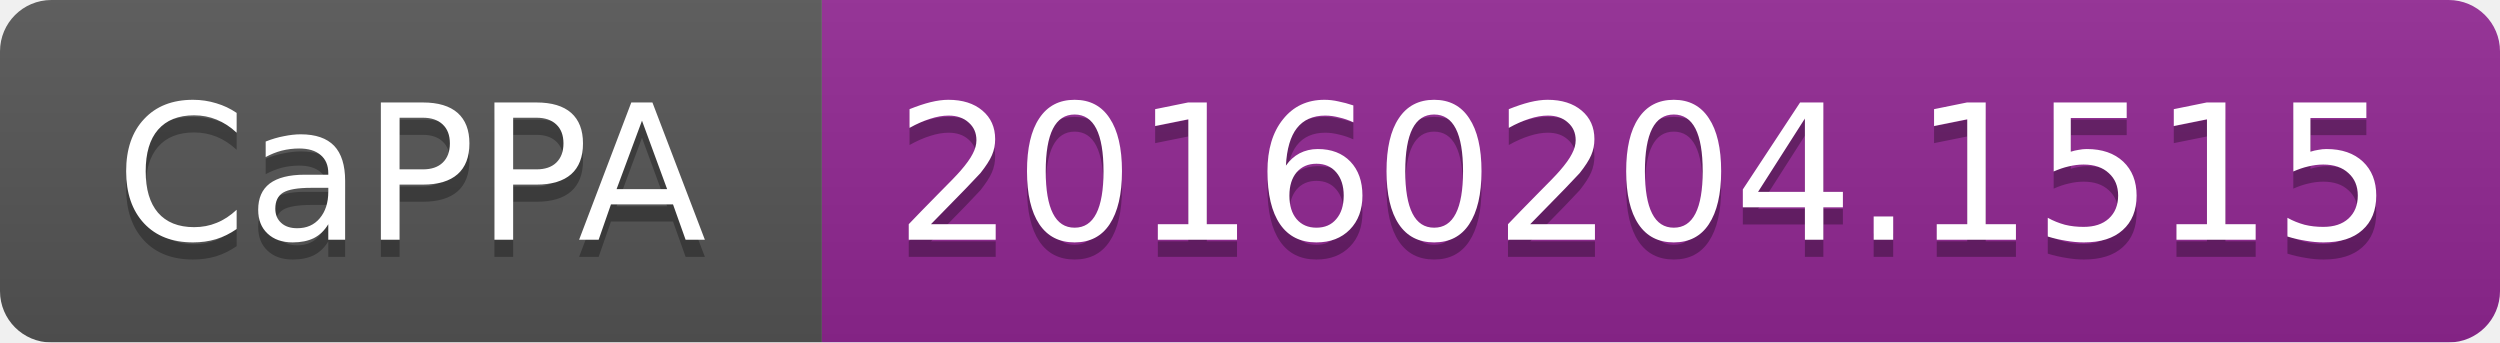
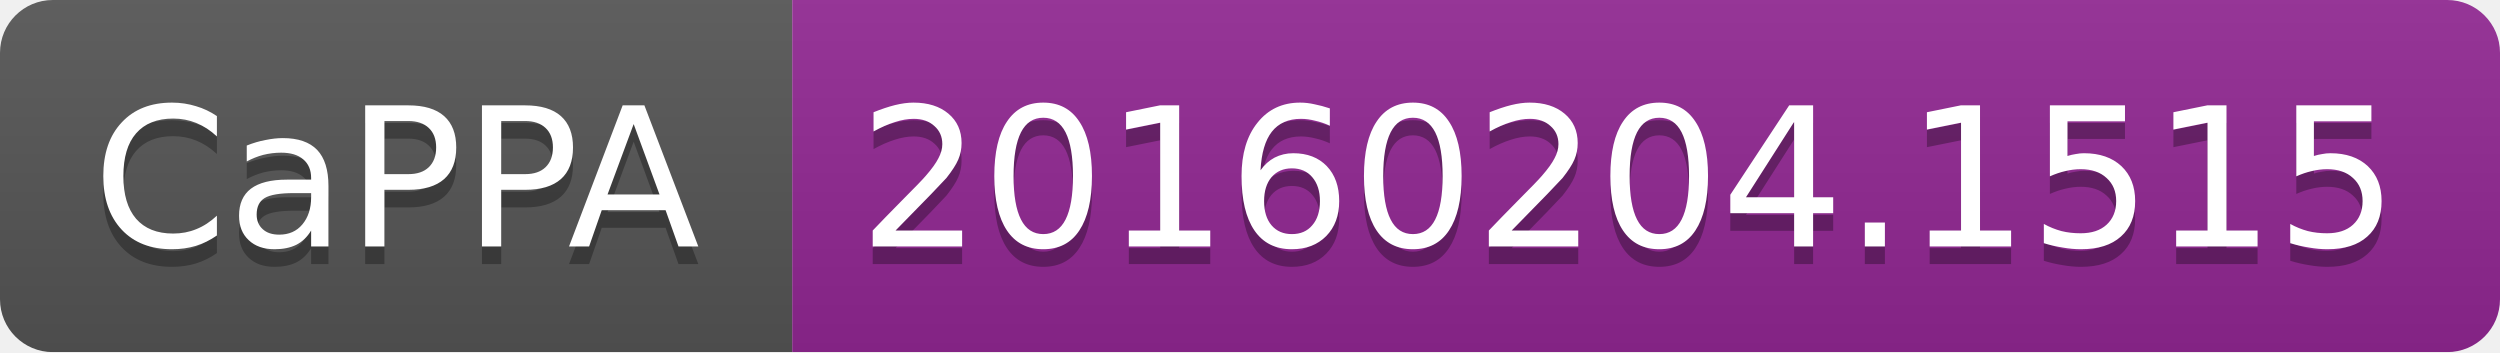
- <svg xmlns="http://www.w3.org/2000/svg" width="146" height="20">
+ <svg xmlns="http://www.w3.org/2000/svg" width="142" height="20">
  <linearGradient id="b" x2="0" y2="100%">
    <stop offset="0" stop-color="#bbb" stop-opacity=".1" />
    <stop offset="1" stop-opacity=".1" />
  </linearGradient>
  <mask id="a">
-     <rect width="146" height="20" rx="3" fill="#fff" />
+     <rect width="142" height="20" rx="3" fill="#fff" />
  </mask>
  <g mask="url(#a)">
-     <path fill="#555" d="M0 0h48v20H0z" />
-     <path fill="#922793" d="M48 0h98v20H48z" />
-     <path fill="url(#b)" d="M0 0h146v20H0z" />
+     <path fill="#555" d="M0 0h45v20H0z" />
+     <path fill="#922793" d="M45 0h97v20H45z" />
+     <path fill="url(#b)" d="M0 0h142v20H0z" />
  </g>
  <g fill="#fff" text-anchor="middle" font-family="DejaVu Sans,Verdana,Geneva,sans-serif" font-size="11">
-     <text x="24" y="15" fill="#010101" fill-opacity=".3">CaPPA</text>
-     <text x="24" y="14">CaPPA</text>
-     <text x="96" y="15" fill="#010101" fill-opacity=".3">20160204.1515</text>
-     <text x="96" y="14">20160204.1515</text>
+     <text x="22.5" y="15" fill="#010101" fill-opacity=".3">CaPPA</text>
+     <text x="22.5" y="14">CaPPA</text>
+     <text x="92.5" y="15" fill="#010101" fill-opacity=".3">20160204.1515</text>
+     <text x="92.5" y="14">20160204.1515</text>
  </g>
</svg>
